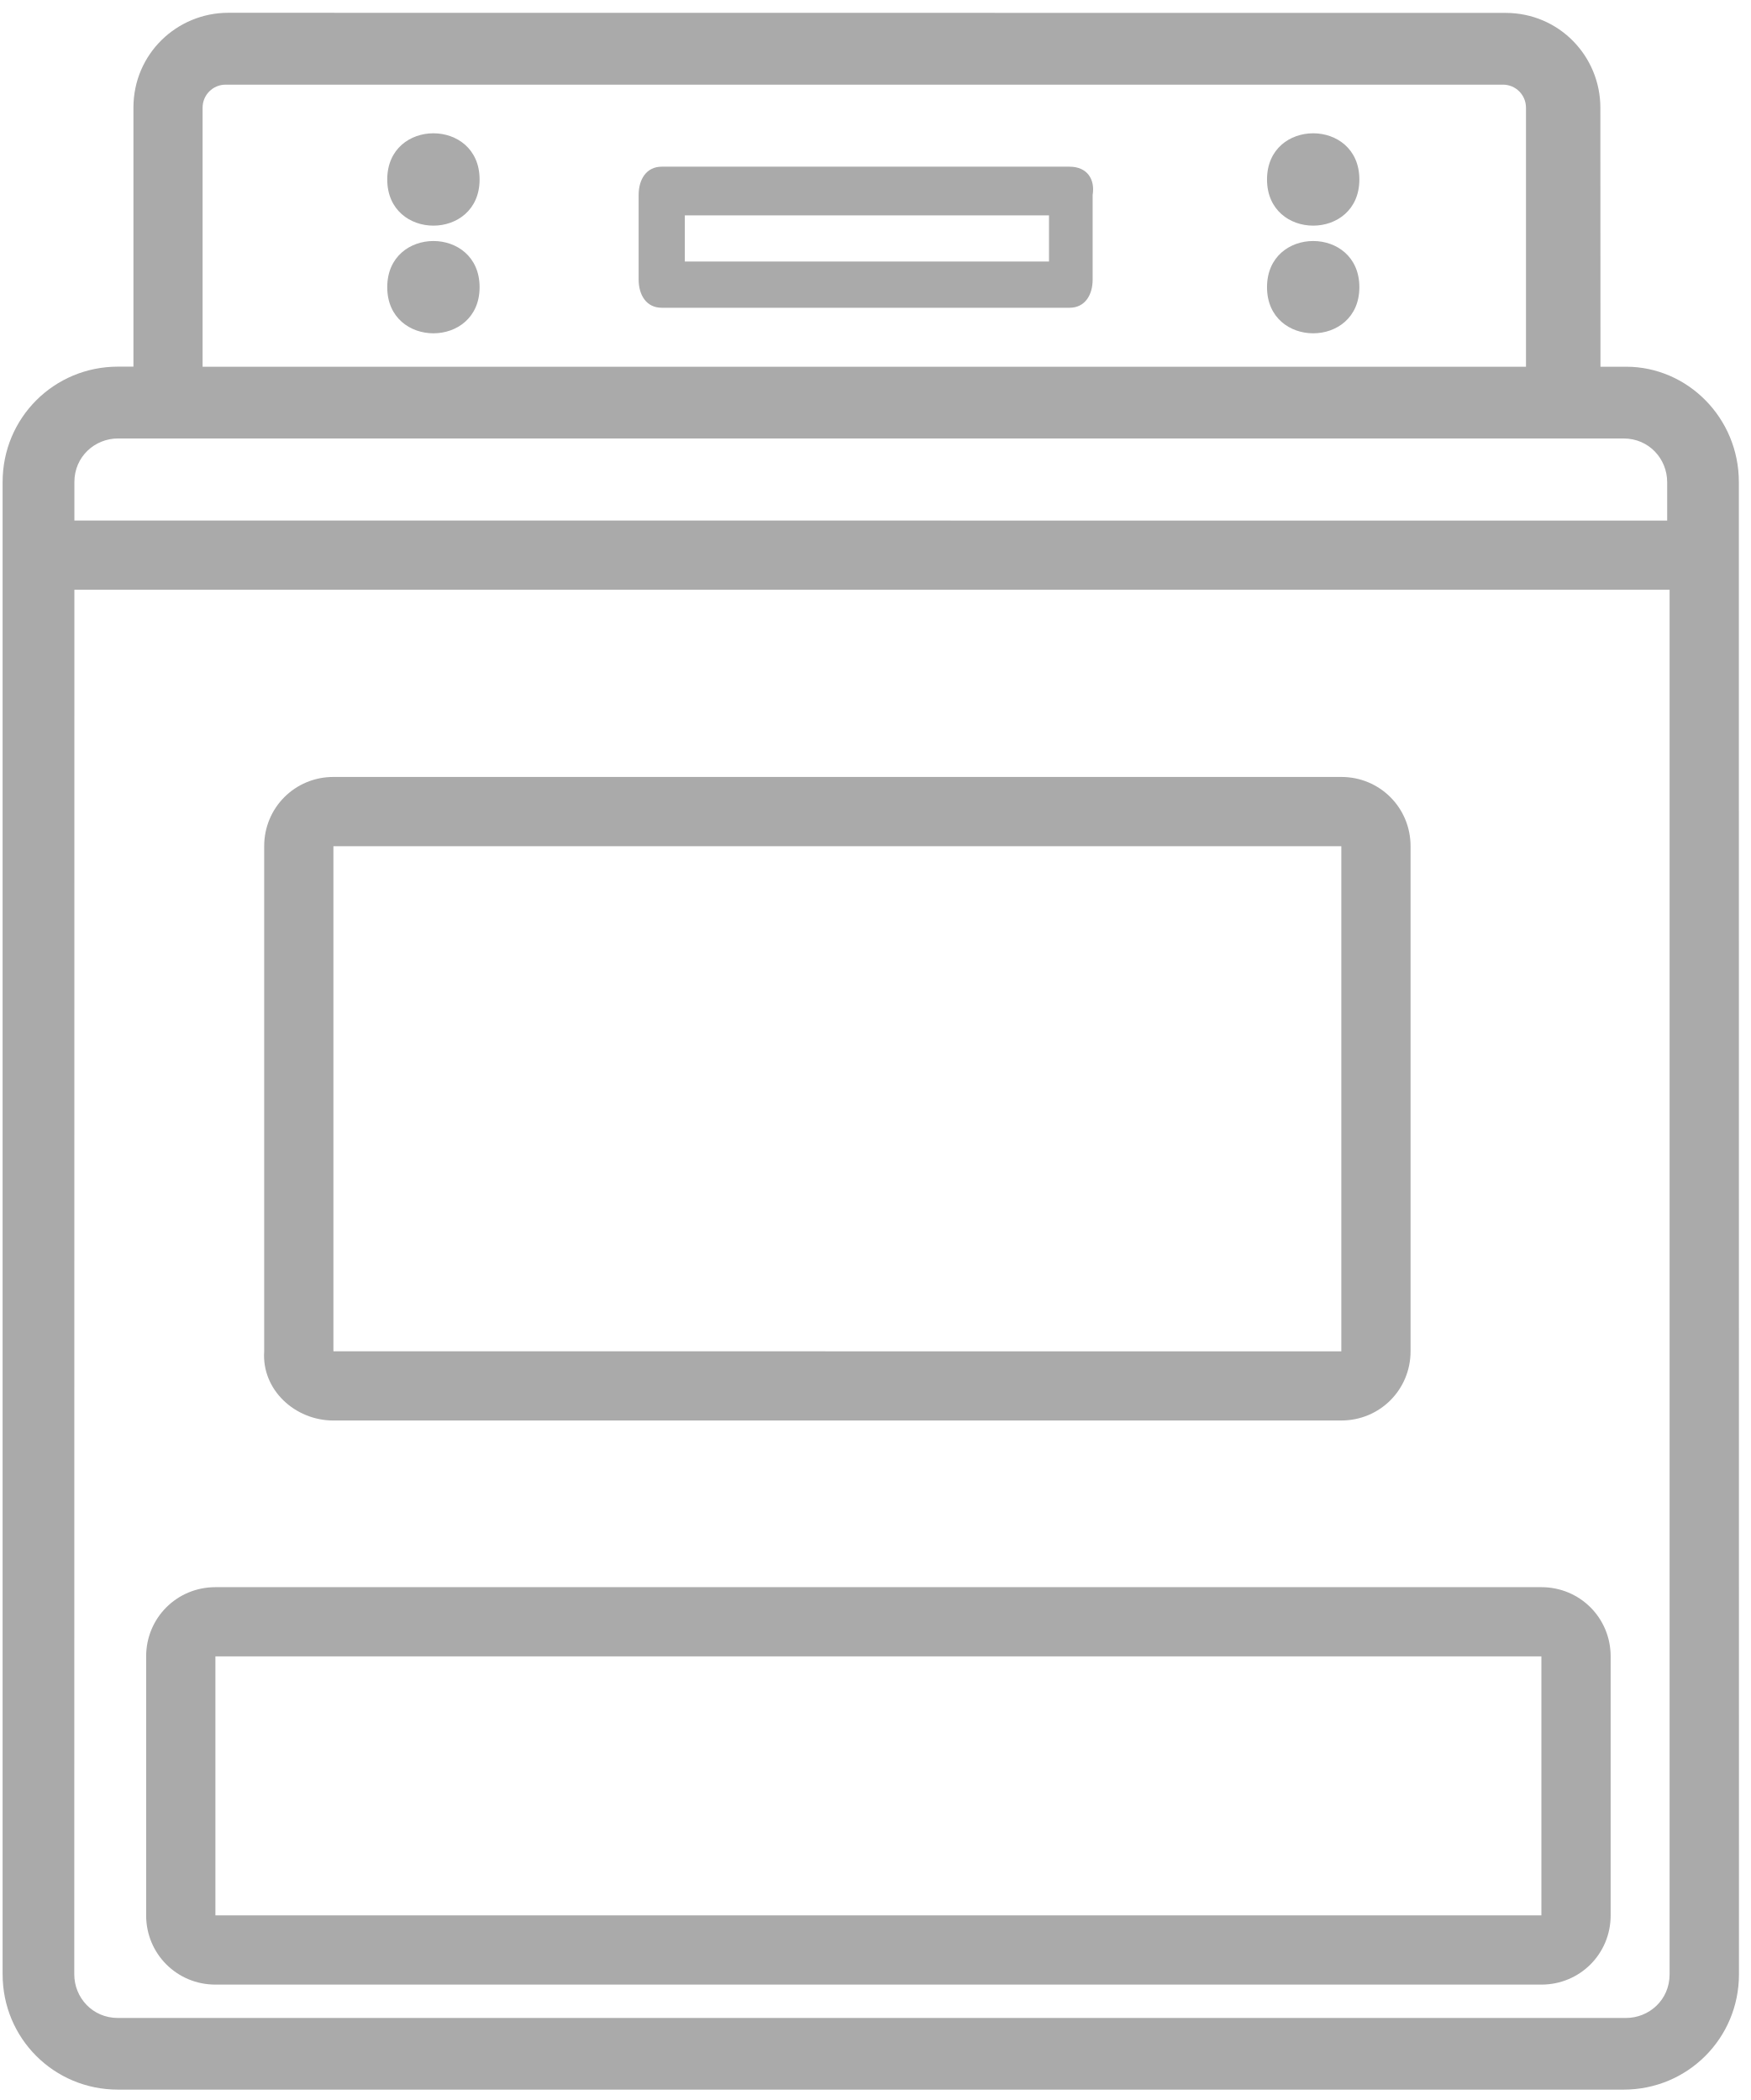
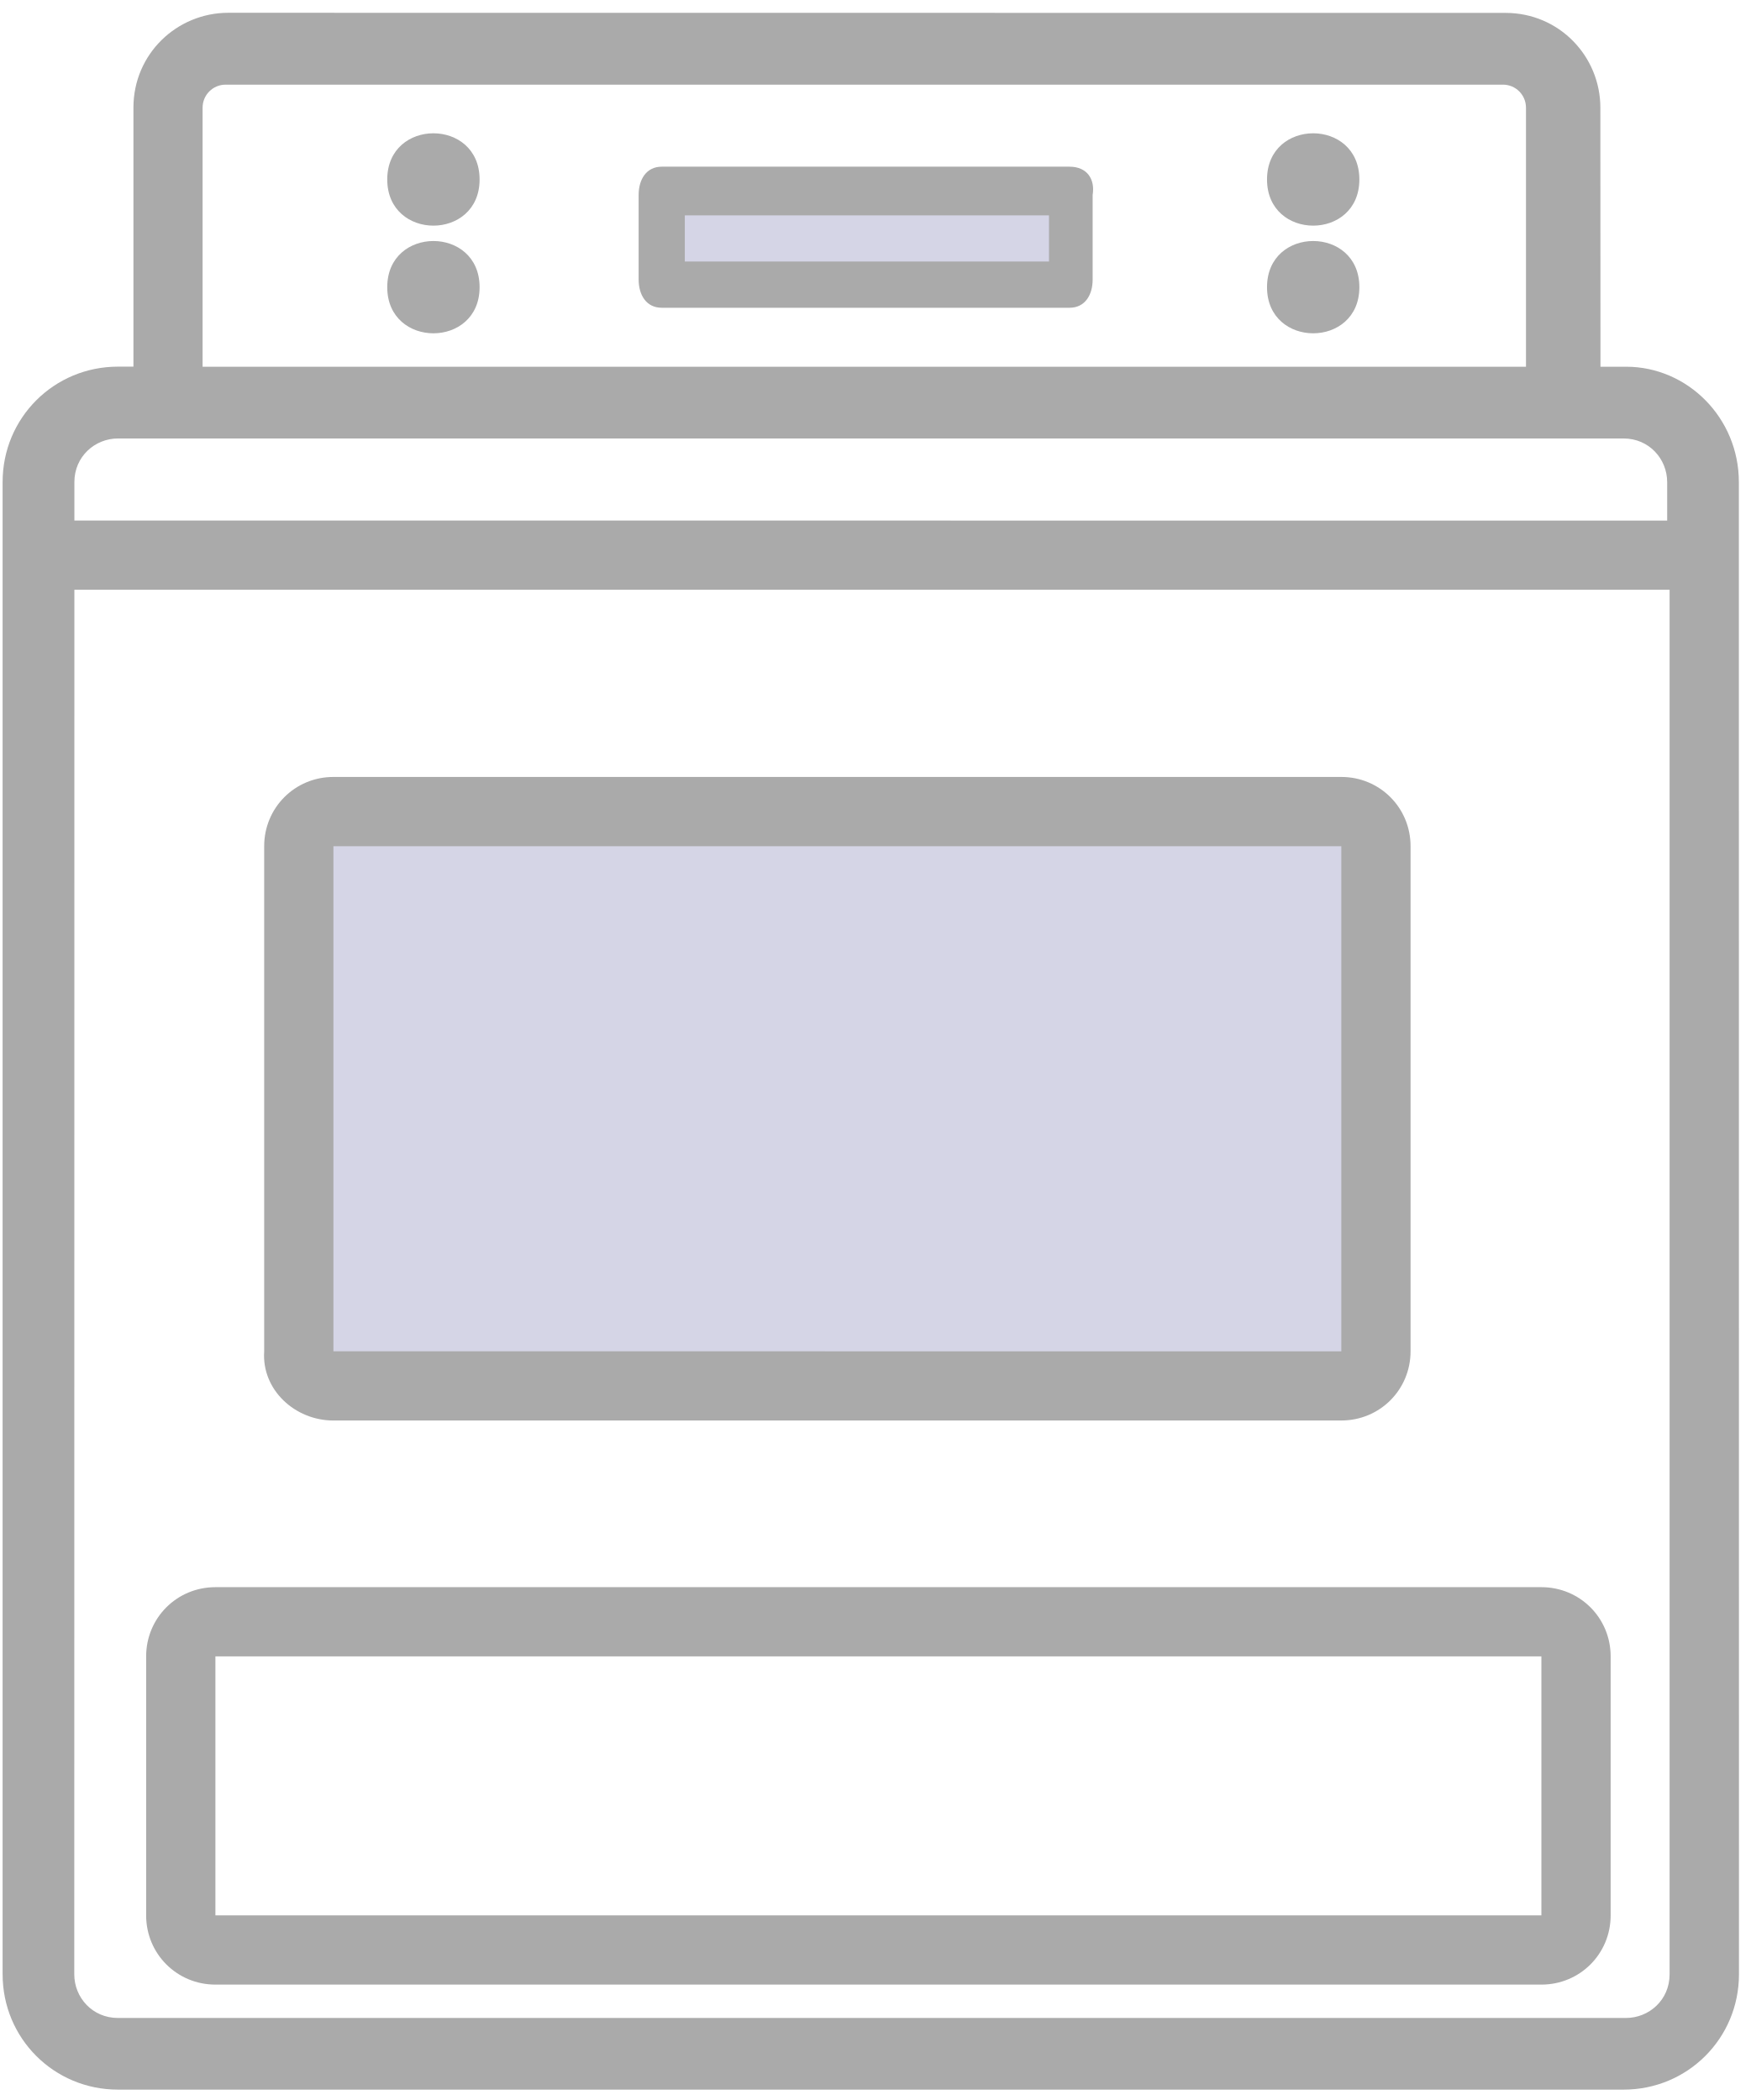
<svg xmlns="http://www.w3.org/2000/svg" width="65px" height="78px" viewBox="0 0 65 78" version="1.1">
  <defs />
  <g id="Inspection" stroke="none" stroke-width="1" fill="none" fill-rule="evenodd">
-     <g id="NewInspectionRoomSelection" transform="translate(-1145, -313)" fill="#AAAAAA">
-       <g id="Page-1" transform="translate(1145, 313)">
-         <path d="M60.381,13.621 L59.431,13.621 L59.427,4.001 C59.427,2.096 57.904,0.479 55.905,0.479 L8.477,0.475 C6.572,0.475 4.955,1.999 4.955,3.998 L4.955,13.618 L4.383,13.618 C2.002,13.618 0.097,15.523 0.097,17.903 L0.097,73.33 C0.097,75.71 2.002,77.615 4.383,77.615 L60.288,77.615 C62.668,77.615 64.574,75.71 64.574,73.33 L64.57,20.572 L64.57,17.906 C64.57,15.522 62.665,13.621 60.382,13.621 L60.381,13.621 Z M7.523,4.001 C7.523,3.526 7.905,3.144 8.38,3.144 L55.808,3.144 C56.283,3.144 56.665,3.526 56.665,4.001 L56.665,13.621 L7.523,13.621 L7.523,4.001 Z M2.762,17.907 C2.762,16.956 3.525,16.286 4.382,16.286 L60.288,16.286 C61.239,16.286 61.908,17.049 61.908,17.907 L61.908,19.336 L2.762,19.333 L2.762,17.907 Z M61.998,73.333 C61.998,74.284 61.235,74.953 60.378,74.953 L4.379,74.953 C3.428,74.953 2.758,74.19 2.758,73.333 L2.762,21.904 L61.998,21.904 L61.998,73.333 Z" id="Fill-1" />
-         <path d="M12.381,52.761 L49.808,52.761 C51.237,52.761 52.379,51.62 52.379,50.19 L52.379,31.43 C52.379,30 51.237,28.858 49.808,28.858 L12.381,28.858 C10.952,28.858 9.81,30 9.81,31.43 L9.81,50.193 C9.713,51.62 10.952,52.762 12.381,52.762 L12.381,52.761 Z M12.381,31.43 L49.808,31.43 L49.808,50.193 L12.381,50.19 L12.381,31.43 Z" id="Fill-2" />
-         <path d="M7.999,73.714 L57.237,73.714 C58.667,73.714 59.809,72.573 59.809,71.143 L59.809,61.523 C59.809,60.093 58.667,58.952 57.237,58.952 L7.999,58.952 C6.569,58.952 5.427,60.093 5.427,61.523 L5.427,71.143 C5.427,72.573 6.572,73.714 7.999,73.714 Z M7.999,61.523 L57.237,61.523 L57.237,71.143 L7.999,71.143 L7.999,61.523 Z" id="Fill-3" />
-         <path d="M39.713,6.191 L24.573,6.191 C24,6.191 23.715,6.667 23.715,7.239 L23.715,10.383 C23.715,10.956 24,11.431 24.573,11.431 L39.717,11.431 C40.289,11.431 40.574,10.956 40.574,10.383 L40.574,7.239 C40.667,6.667 40.38,6.191 39.713,6.191 L39.713,6.191 Z M38.953,9.713 L25.43,9.713 L25.43,7.999 L38.953,7.999 L38.953,9.713 Z" id="Fill-4" />
-         <path d="M17.809,6.666 C17.809,8.953 14.38,8.953 14.38,6.666 C14.38,4.379 17.809,4.379 17.809,6.666" id="Fill-5" />
-         <path d="M17.809,10.667 C17.809,12.951 14.38,12.951 14.38,10.667 C14.38,8.38 17.809,8.38 17.809,10.667" id="Fill-6" />
-         <path d="M50.478,10.667 C50.478,12.951 47.049,12.951 47.049,10.667 C47.049,8.38 50.478,8.38 50.478,10.667" id="Fill-7" />
-         <path d="M50.478,6.666 C50.478,8.953 47.049,8.953 47.049,6.666 C47.049,4.379 50.478,4.379 50.478,6.666" id="Fill-8" />
+     <g id="NewInspectionRoomSelection" transform="translate(-1059, -521)">
+       <g id="Kitchen" transform="translate(1059, 521)">
+         <polygon id="Path-5" fill="#D5D5E6" points="11.687 31.142 12.135 51.243 50.701 51.752 50.969 30.33" />
+         <polygon id="Path-5" fill="#D5D5E6" points="24.728 7.197 24.728 10.542 40.078 10.542 40.078 7.197" />
+         <path d="M60.381,13.621 L59.431,13.621 L59.427,4.001 C59.427,2.096 57.904,0.479 55.905,0.479 L8.477,0.475 C6.572,0.475 4.955,1.999 4.955,3.998 L4.955,13.618 L4.383,13.618 C2.002,13.618 0.097,15.523 0.097,17.903 L0.097,73.33 C0.097,75.71 2.002,77.615 4.383,77.615 L60.288,77.615 C62.668,77.615 64.574,75.71 64.574,73.33 L64.57,20.572 L64.57,17.906 C64.57,15.522 62.665,13.621 60.382,13.621 L60.381,13.621 Z M7.523,4.001 C7.523,3.526 7.905,3.144 8.38,3.144 L55.808,3.144 C56.283,3.144 56.665,3.526 56.665,4.001 L56.665,13.621 L7.523,13.621 L7.523,4.001 Z M2.762,17.907 C2.762,16.956 3.525,16.286 4.382,16.286 L60.288,16.286 C61.239,16.286 61.908,17.049 61.908,17.907 L61.908,19.336 L2.762,19.333 L2.762,17.907 Z M61.998,73.333 C61.998,74.284 61.235,74.953 60.378,74.953 L4.379,74.953 C3.428,74.953 2.758,74.19 2.758,73.333 L2.762,21.904 L61.998,21.904 L61.998,73.333 Z" id="Fill-1" fill="#AAAAAA" />
+         <path d="M12.381,52.761 L49.808,52.761 C51.237,52.761 52.379,51.62 52.379,50.19 L52.379,31.43 C52.379,30 51.237,28.858 49.808,28.858 L12.381,28.858 C10.952,28.858 9.81,30 9.81,31.43 L9.81,50.193 C9.713,51.62 10.952,52.762 12.381,52.762 L12.381,52.761 Z M12.381,31.43 L49.808,31.43 L49.808,50.193 L12.381,50.19 L12.381,31.43 Z" id="Fill-2" fill="#AAAAAA" />
+         <path d="M7.999,73.714 L57.237,73.714 C58.667,73.714 59.809,72.573 59.809,71.143 L59.809,61.523 C59.809,60.093 58.667,58.952 57.237,58.952 L7.999,58.952 C6.569,58.952 5.427,60.093 5.427,61.523 L5.427,71.143 C5.427,72.573 6.572,73.714 7.999,73.714 Z M7.999,61.523 L57.237,61.523 L57.237,71.143 L7.999,71.143 L7.999,61.523 Z" id="Fill-3" fill="#AAAAAA" />
+         <path d="M39.713,6.191 L24.573,6.191 C24,6.191 23.715,6.667 23.715,7.239 L23.715,10.383 C23.715,10.956 24,11.431 24.573,11.431 L39.717,11.431 C40.289,11.431 40.574,10.956 40.574,10.383 L40.574,7.239 C40.667,6.667 40.38,6.191 39.713,6.191 L39.713,6.191 Z M38.953,9.713 L25.43,9.713 L25.43,7.999 L38.953,7.999 L38.953,9.713 Z" id="Fill-4" fill="#AAAAAA" />
+         <path d="M17.809,6.666 C17.809,8.953 14.38,8.953 14.38,6.666 C14.38,4.379 17.809,4.379 17.809,6.666" id="Fill-5" fill="#AAAAAA" />
+         <path d="M17.809,10.667 C17.809,12.951 14.38,12.951 14.38,10.667 C14.38,8.38 17.809,8.38 17.809,10.667" id="Fill-6" fill="#AAAAAA" />
+         <path d="M50.478,10.667 C50.478,12.951 47.049,12.951 47.049,10.667 C47.049,8.38 50.478,8.38 50.478,10.667" id="Fill-7" fill="#AAAAAA" />
+         <path d="M50.478,6.666 C50.478,8.953 47.049,8.953 47.049,6.666 C47.049,4.379 50.478,4.379 50.478,6.666" id="Fill-8" fill="#AAAAAA" />
      </g>
    </g>
  </g>
</svg>
